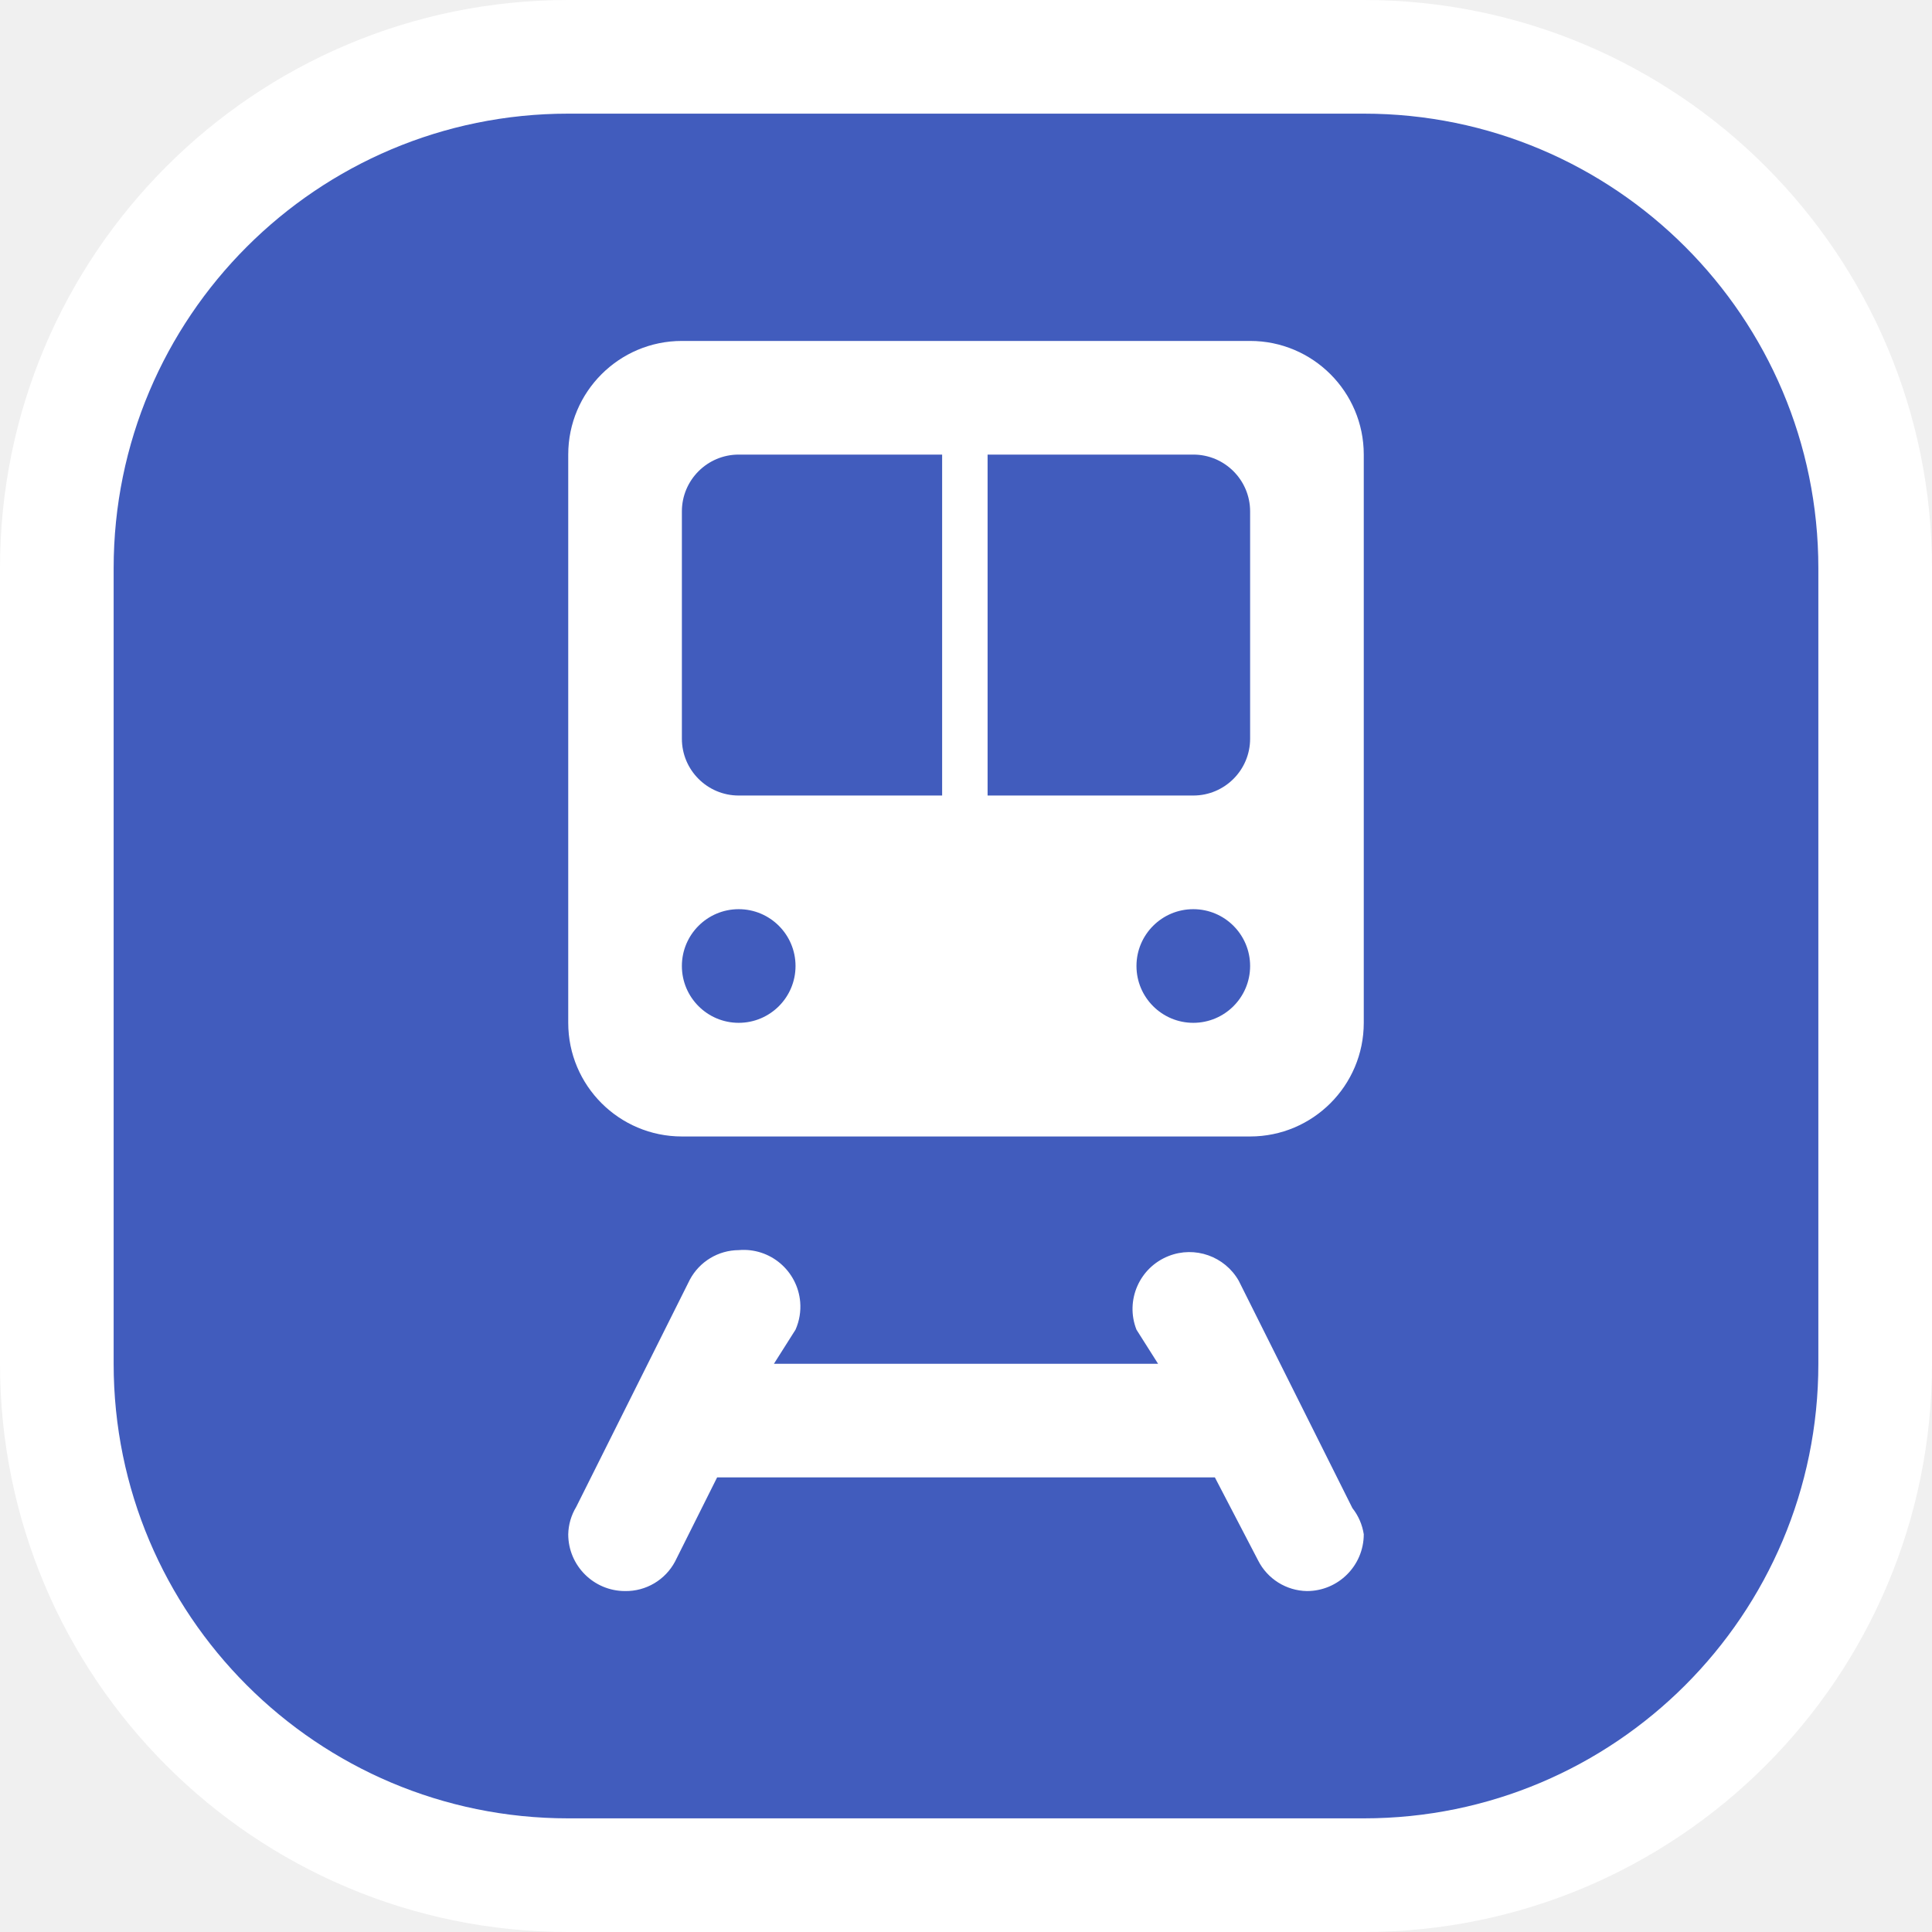
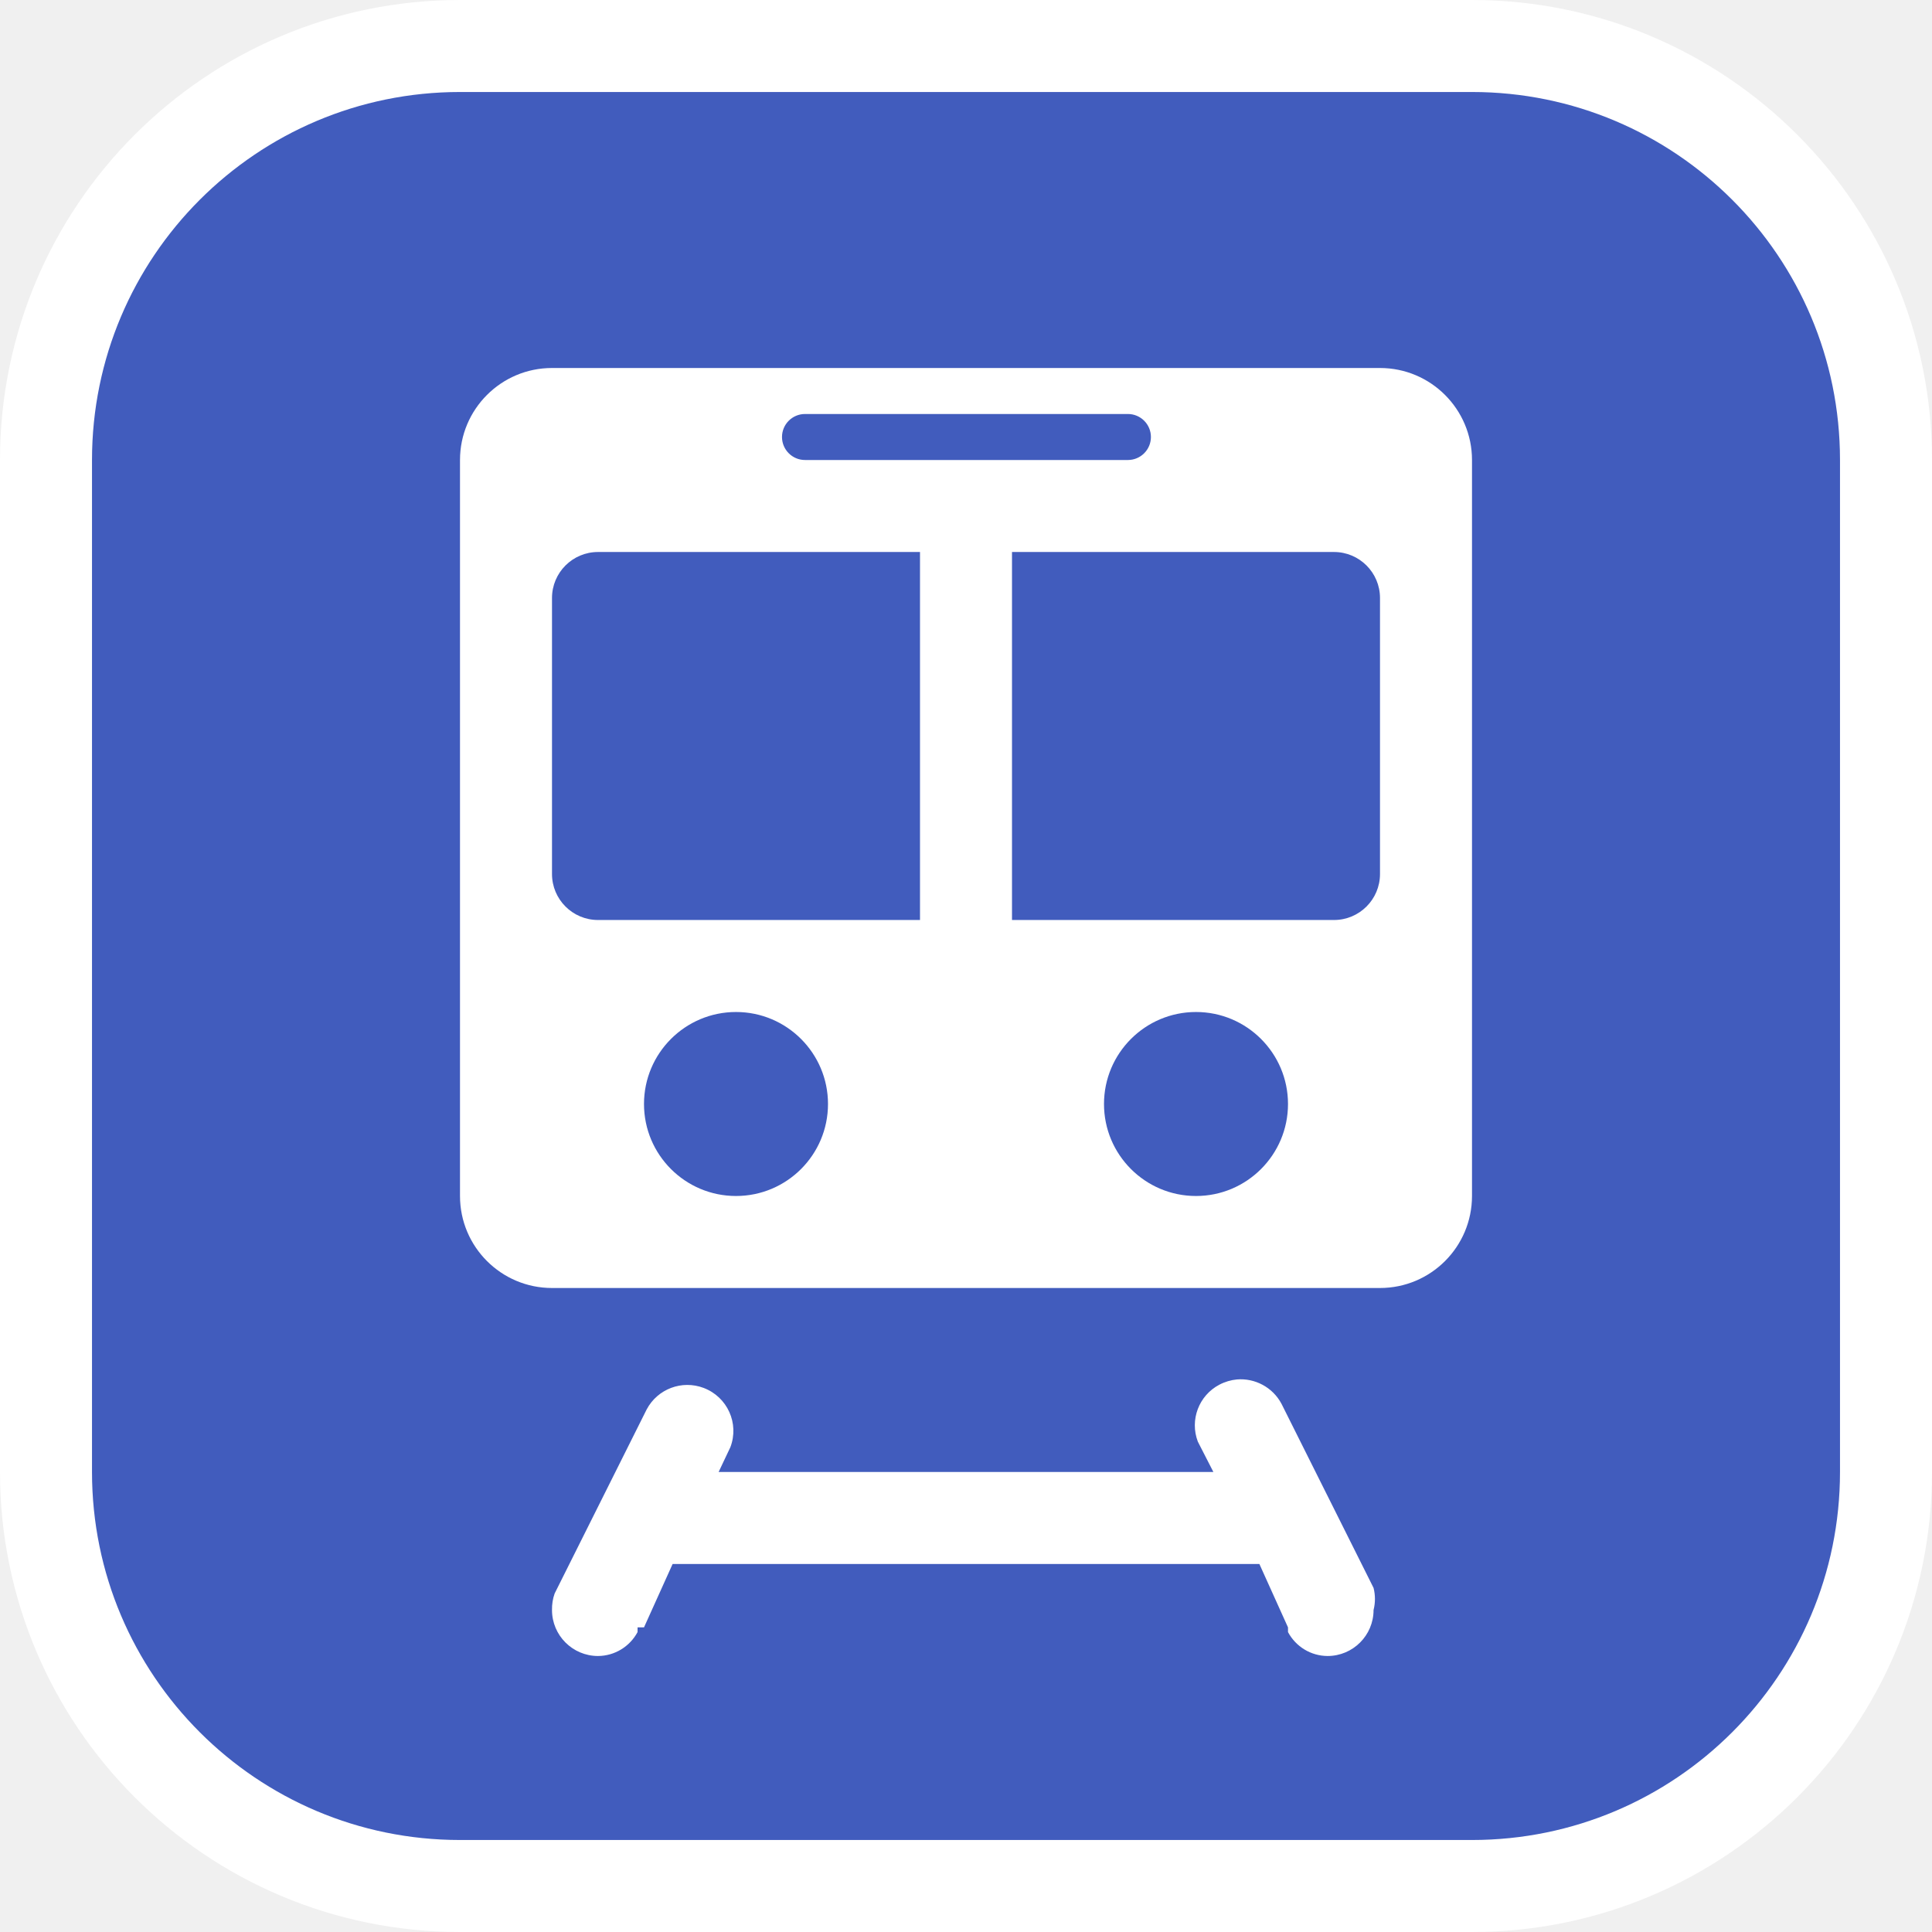
- <svg xmlns="http://www.w3.org/2000/svg" viewBox="0 0 17 17" height="17" width="17">
-   <rect fill="none" x="0" y="0" width="17" height="17" />
-   <rect x="1" y="1" rx="4" ry="4" width="15" height="15" stroke="#ffffff" style="stroke-linejoin:round;stroke-miterlimit:4;" fill="#ffffff" stroke-width="2" />
-   <rect x="1" y="1" width="15" height="15" rx="4" ry="4" fill="#415cbd" />
-   <path fill="#ffffff" transform="translate(3 3)" d="M9,10.5C9,10.776,8.776,11,8.5,11c-0.182-0.003-0.348-0.107-0.43-0.27l0,0L7.69,10H3.31l-0.37,0.74l0,0  C2.854,10.902,2.684,11.003,2.5,11C2.224,11,2,10.776,2,10.5c0.002-0.085,0.026-0.167,0.07-0.24l0,0l1-2l0,0  C3.155,8.101,3.32,8.001,3.5,8c0.275-0.024,0.517,0.18,0.541,0.456C4.048,8.539,4.034,8.623,4,8.7L3.81,9h3.38L7,8.7  C6.899,8.443,7.026,8.153,7.283,8.052C7.514,7.961,7.777,8.054,7.9,8.27l0,0l1,2l0,0C8.953,10.337,8.987,10.416,9,10.5z   M8,0H3C2.448,0,2,0.448,2,1v5c0,0.552,0.448,1,1,1h5c0.552,0,1-0.448,1-1V1C9,0.448,8.552,0,8,0z M3.5,6  C3.224,6,3,5.776,3,5.5S3.224,5,3.5,5S4,5.224,4,5.5S3.776,6,3.5,6z M3.5,4C3.224,4,3,3.776,3,3.5v-2  C3,1.224,3.224,1,3.5,1h1.79v3H3.5z M7.5,6C7.224,6,7,5.776,7,5.5S7.224,5,7.5,5S8,5.224,8,5.5S7.776,6,7.5,6z M8,3.5  C8,3.776,7.776,4,7.5,4H5.69V1H7.5C7.776,1,8,1.224,8,1.5V3.5z" />
+ <svg xmlns="http://www.w3.org/2000/svg" viewBox="0 0 21 21" height="21" width="21">
+   <rect fill="none" x="0" y="0" width="21" height="21" />
+   <rect x="1" y="1" rx="4" ry="4" width="19" height="19" stroke="#ffffff" style="stroke-linejoin:round;stroke-miterlimit:4;" fill="#ffffff" stroke-width="2" />
+   <rect x="1" y="1" width="19" height="19" rx="4" ry="4" fill="#415cbd" />
+   <path fill="#ffffff" transform="translate(3 3)" d="M 3 1 C 2.448 1 2 1.448 2 2 L 2 10 C 2 10.552 2.448 11 3 11 L 12 11 C 12.552 11 13 10.552 13 10 L 13 2 C 13 1.448 12.552 1 12 1 L 3 1 z M 5.75 1.5 L 5.76 1.5 L 9.26 1.5 C 9.398 1.5 9.51 1.612 9.51 1.75 C 9.51 1.888 9.398 2 9.26 2 L 5.75 2 C 5.612 2 5.5 1.888 5.5 1.75 C 5.5 1.612 5.612 1.5 5.75 1.5 z M 3.5 3 L 7 3 L 7 7 L 3.5 7 C 3.224 7 3 6.776 3 6.5 L 3 3.5 C 3 3.224 3.224 3 3.5 3 z M 8 3 L 11.5 3 C 11.776 3 12 3.224 12 3.5 L 12 6.5 C 12 6.776 11.776 7 11.5 7 L 8 7 L 8 3 z M 5 8 C 5.552 8 6 8.448 6 9 C 6 9.552 5.552 10 5 10 C 4.448 10 4 9.552 4 9 C 4 8.448 4.448 8 5 8 z M 10 8 C 10.552 8 11 8.448 11 9 C 11 9.552 10.552 10 10 10 C 9.448 10 9 9.552 9 9 C 9 8.448 9.448 8 10 8 z M 10.445 11.994 C 10.381 12 10.315 12.019 10.254 12.051 C 10.031 12.168 9.93 12.434 10.02 12.67 L 10.189 13 L 4.811 13 L 4.939 12.73 C 5.037 12.472 4.907 12.184 4.648 12.086 C 4.412 11.997 4.147 12.097 4.029 12.32 L 3.029 14.32 C 3.008 14.378 2.999 14.439 3 14.5 C 3 14.776 3.224 15 3.5 15 C 3.68 14.999 3.845 14.899 3.93 14.74 L 3.93 14.689 L 4 14.689 L 4.311 14 L 10.689 14 L 11 14.689 L 11 14.74 C 11.085 14.899 11.249 14.999 11.43 15 C 11.706 15 11.93 14.776 11.93 14.5 C 11.95 14.421 11.95 14.339 11.93 14.26 L 10.93 12.26 C 10.833 12.077 10.639 11.978 10.445 11.994 z " />
</svg>
